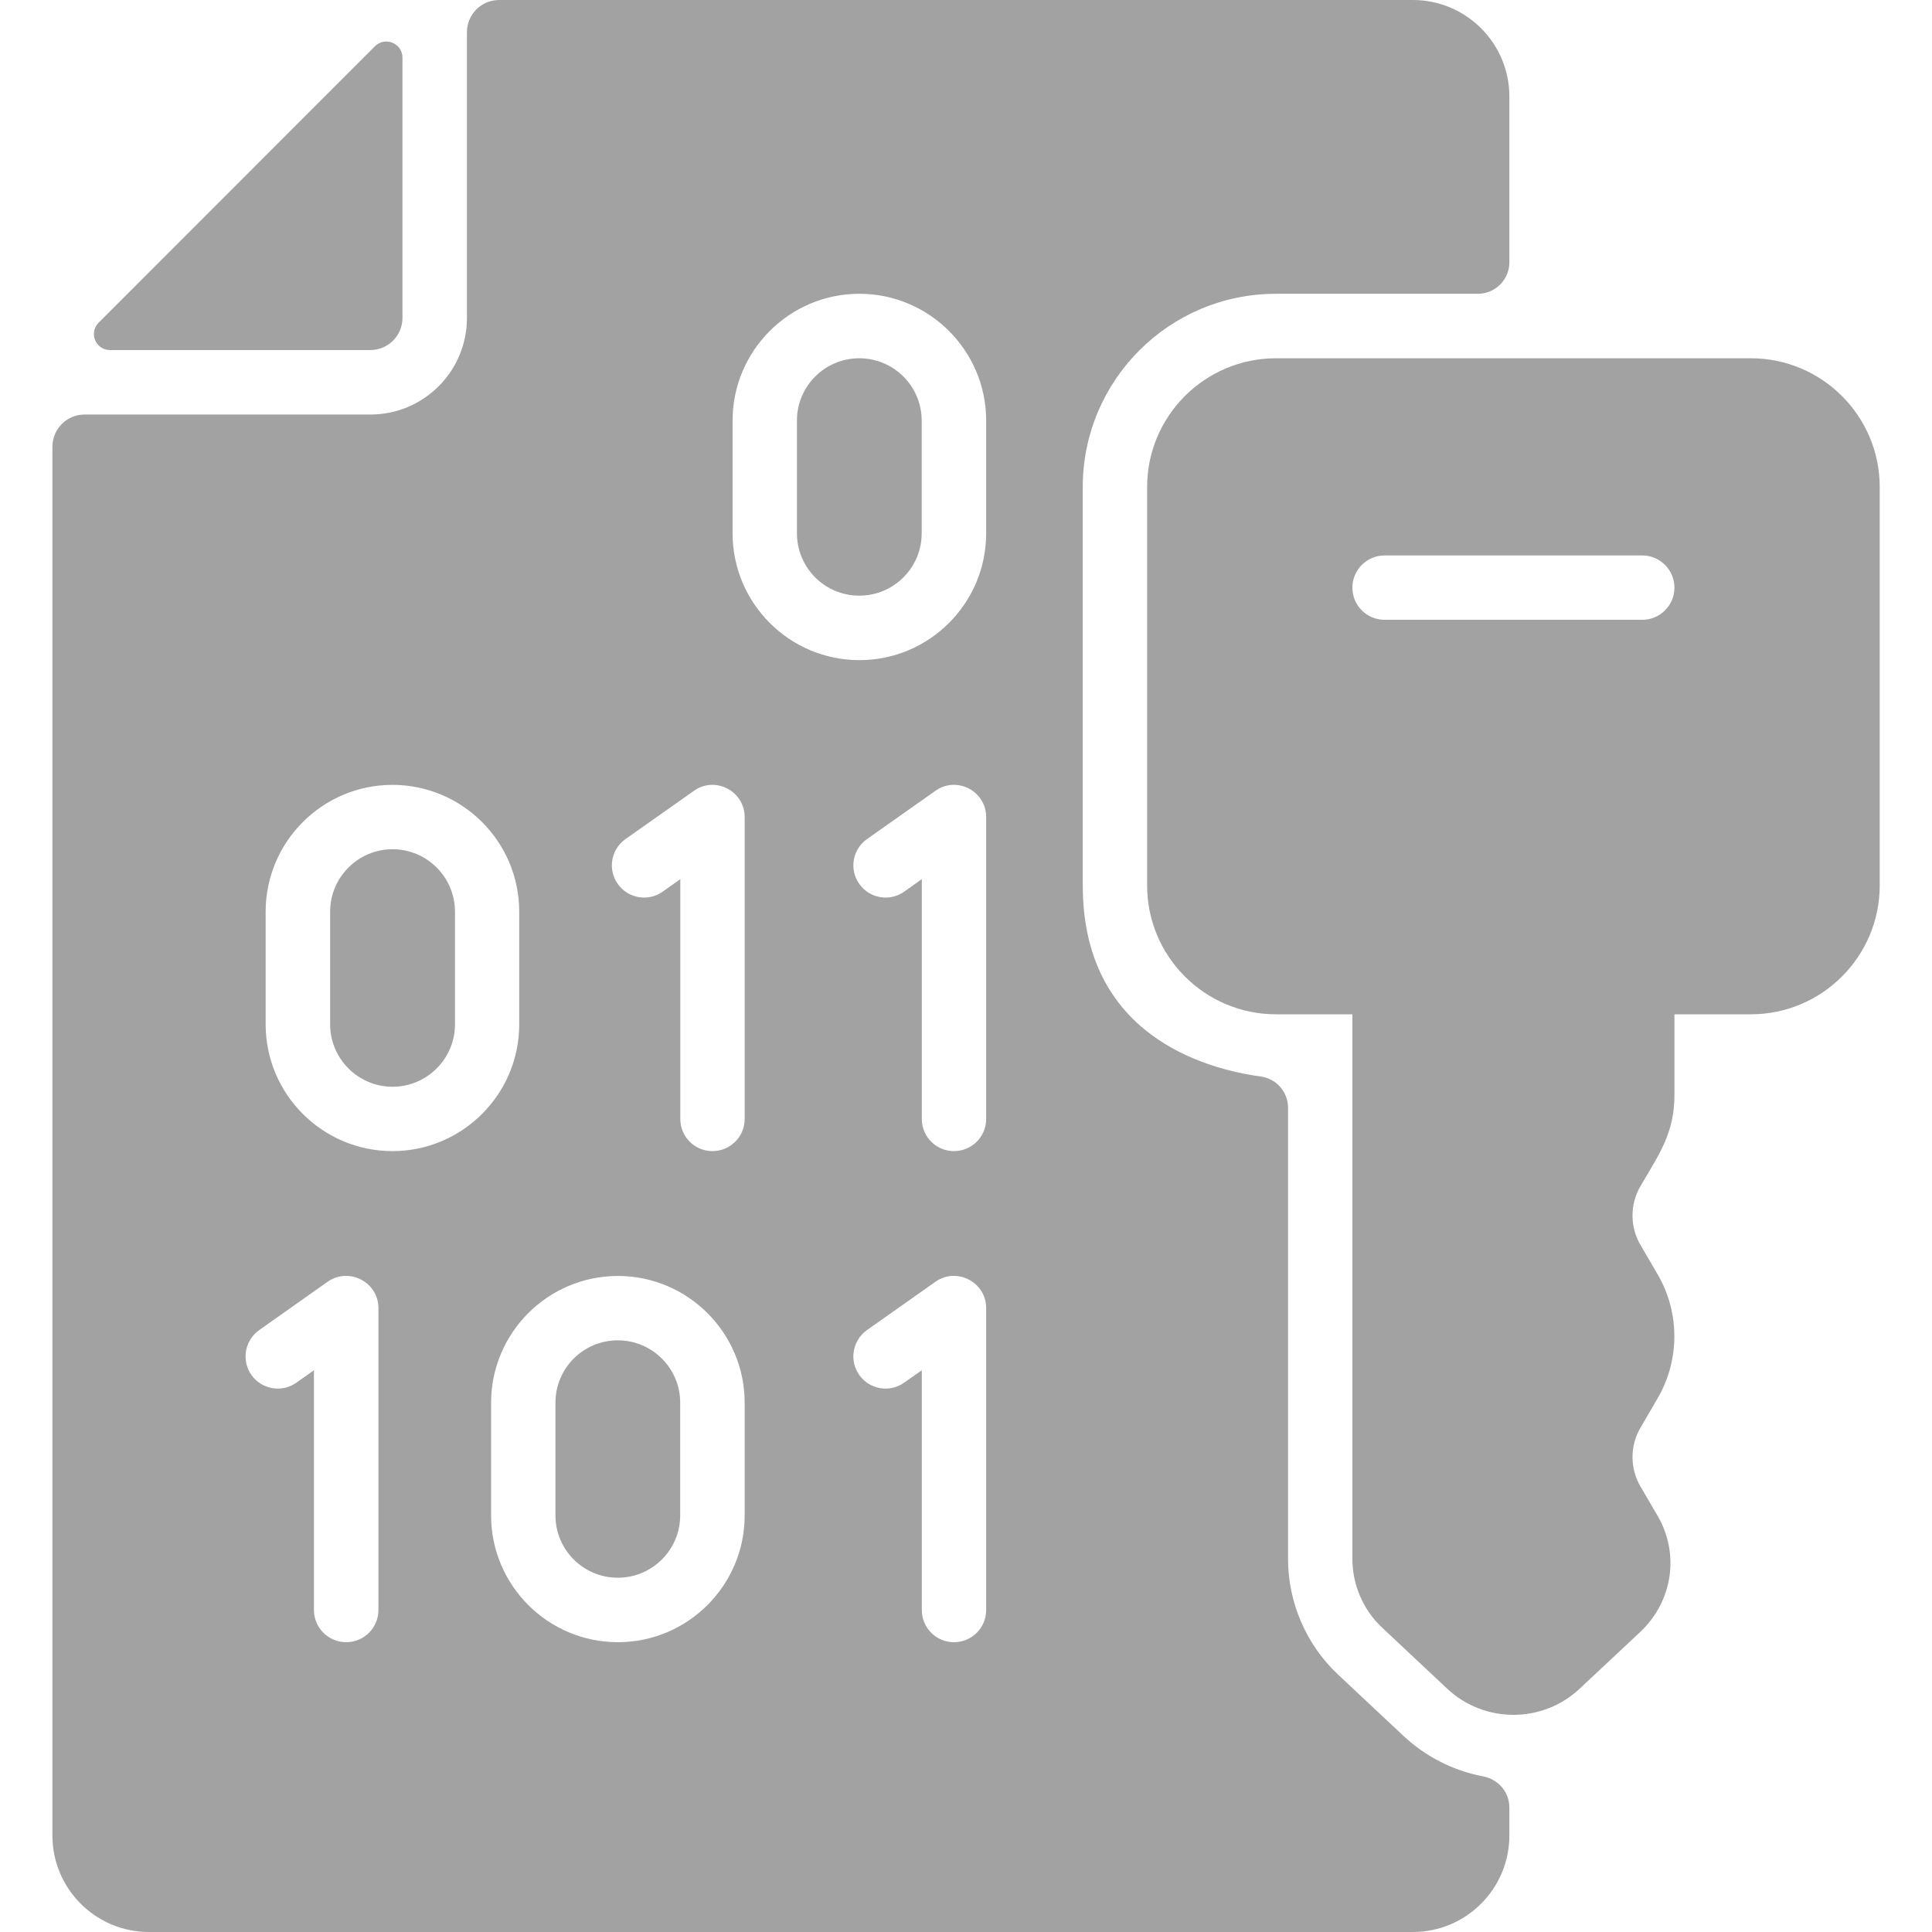
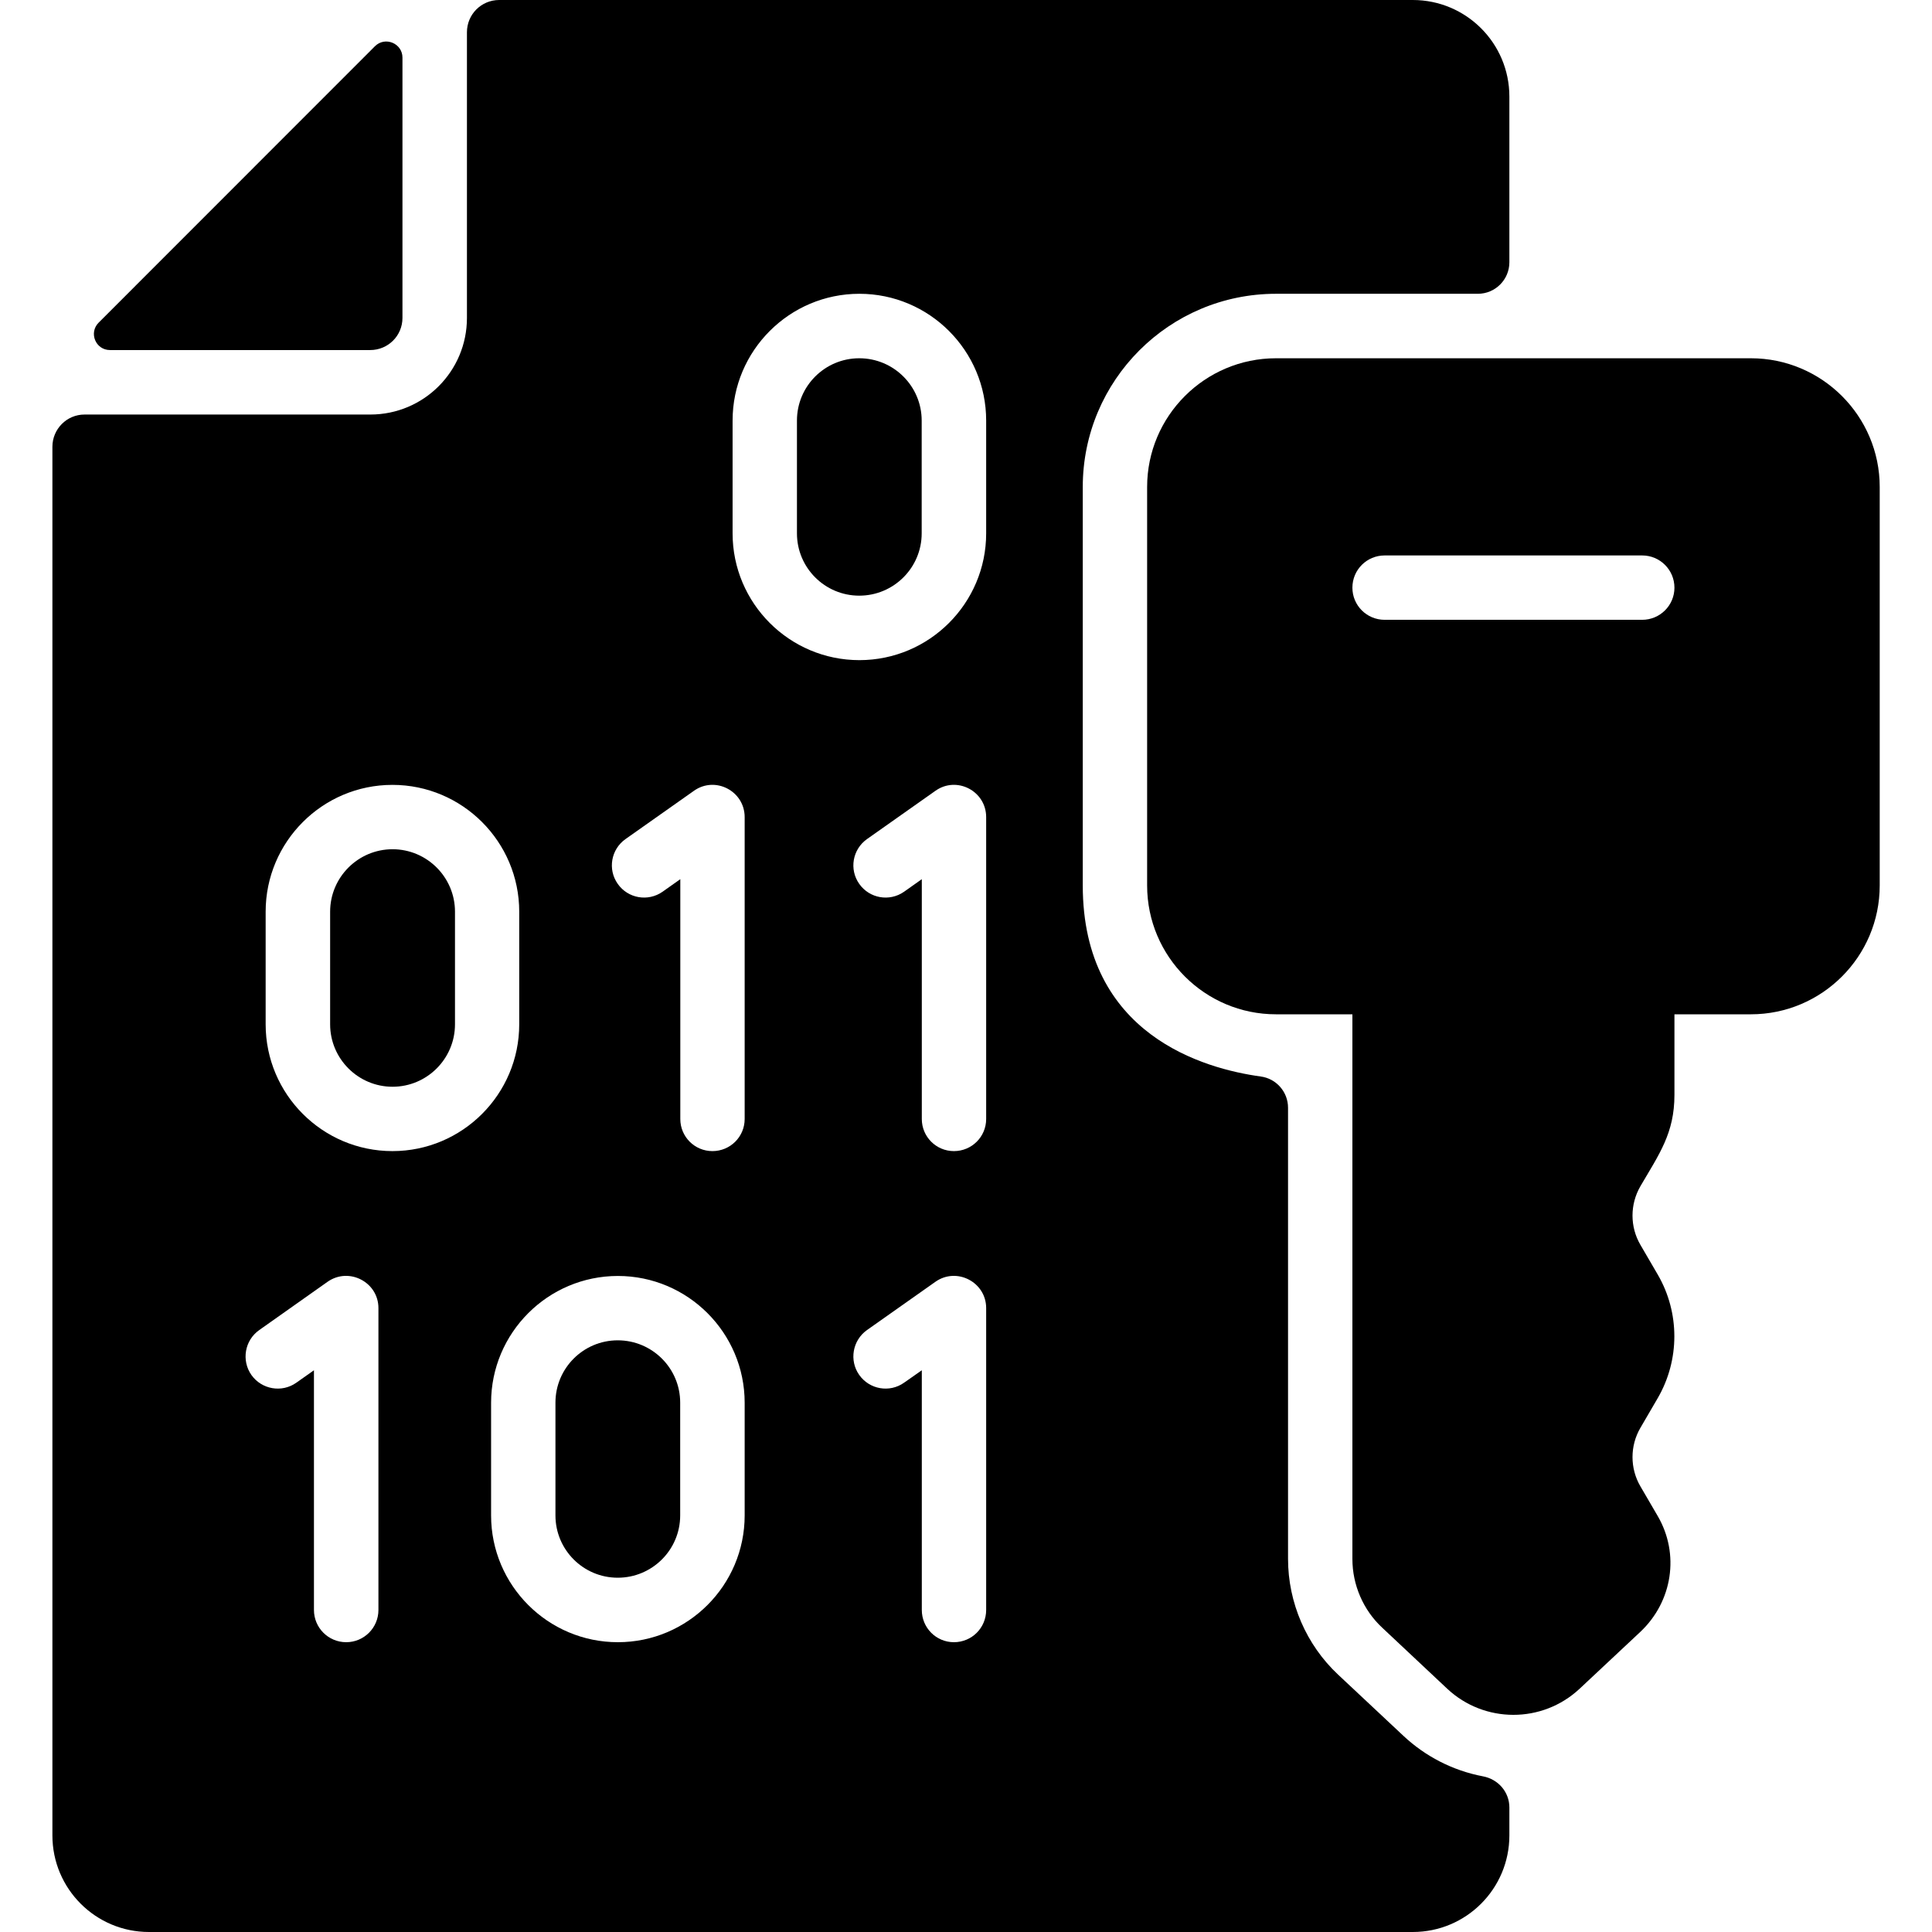
<svg xmlns="http://www.w3.org/2000/svg" width="16" height="16" viewBox="0 0 16 16" fill="none">
-   <path d="M10.567 2.433H12.239C12.383 2.433 12.5 2.316 12.5 2.172V0.8C12.5 0.358 12.142 0 11.7 0H4.134C3.986 0 3.867 0.119 3.867 0.267V2.633C3.867 3.075 3.509 3.433 3.067 3.433H0.7C0.553 3.433 0.434 3.553 0.434 3.7V15.2C0.434 15.642 0.792 16 1.234 16H11.7C12.142 16 12.5 15.642 12.5 15.2V14.969C12.5 14.841 12.408 14.735 12.282 14.711C12.029 14.663 11.802 14.544 11.622 14.375L11.082 13.869C10.818 13.622 10.667 13.272 10.667 12.91V9.174C10.667 9.043 10.57 8.932 10.44 8.915C9.976 8.851 8.967 8.573 8.967 7.333V4.033C8.967 3.15 9.683 2.433 10.567 2.433ZM3.134 13.333C3.134 13.481 3.014 13.6 2.867 13.6C2.72 13.6 2.6 13.481 2.6 13.333V11.348L2.454 11.451C2.334 11.536 2.167 11.507 2.082 11.387C1.998 11.267 2.026 11.1 2.147 11.015L2.713 10.615C2.89 10.491 3.134 10.618 3.134 10.833V13.333ZM3.25 9.533C2.671 9.533 2.2 9.062 2.2 8.483V7.55C2.2 6.971 2.671 6.5 3.25 6.5C3.829 6.5 4.3 6.971 4.3 7.55V8.483C4.3 9.062 3.829 9.533 3.25 9.533ZM6.167 12.55C6.167 13.129 5.696 13.6 5.117 13.6C4.538 13.6 4.067 13.129 4.067 12.55V11.617C4.067 11.038 4.538 10.567 5.117 10.567C5.696 10.567 6.167 11.038 6.167 11.617V12.55ZM6.167 9.267C6.167 9.414 6.048 9.533 5.9 9.533C5.753 9.533 5.634 9.414 5.634 9.267V7.281L5.487 7.385C5.367 7.469 5.201 7.441 5.116 7.32C5.031 7.2 5.06 7.034 5.18 6.949L5.747 6.549C5.923 6.424 6.167 6.551 6.167 6.767V9.267ZM8.167 13.333C8.167 13.481 8.048 13.6 7.9 13.6C7.753 13.6 7.634 13.481 7.634 13.333V11.348L7.487 11.451C7.367 11.536 7.201 11.507 7.116 11.387C7.031 11.267 7.06 11.1 7.18 11.015L7.747 10.615C7.923 10.491 8.167 10.618 8.167 10.833V13.333ZM8.167 9.267C8.167 9.414 8.048 9.533 7.9 9.533C7.753 9.533 7.634 9.414 7.634 9.267V7.281L7.487 7.385C7.367 7.469 7.201 7.441 7.116 7.32C7.031 7.2 7.06 7.034 7.18 6.949L7.747 6.549C7.923 6.424 8.167 6.551 8.167 6.767V9.267ZM8.167 4.417C8.167 4.996 7.696 5.467 7.117 5.467C6.538 5.467 6.067 4.996 6.067 4.417V3.483C6.067 2.904 6.538 2.433 7.117 2.433C7.696 2.433 8.167 2.904 8.167 3.483V4.417Z" fill="#A2A2A2" />
-   <path d="M3.333 0.477V2.633C3.333 2.78 3.214 2.899 3.066 2.899H0.911C0.792 2.899 0.733 2.756 0.817 2.672L3.105 0.383C3.189 0.299 3.333 0.359 3.333 0.477Z" fill="#A2A2A2" />
-   <path d="M3.768 7.55V8.483C3.768 8.768 3.536 9 3.251 9C2.966 9 2.734 8.768 2.734 8.483V7.55C2.734 7.265 2.966 7.033 3.251 7.033C3.536 7.033 3.768 7.265 3.768 7.55Z" fill="#A2A2A2" />
-   <path d="M5.633 11.616V12.55C5.633 12.835 5.401 13.066 5.116 13.066C4.831 13.066 4.6 12.835 4.6 12.55V11.616C4.6 11.331 4.831 11.1 5.116 11.1C5.401 11.1 5.633 11.331 5.633 11.616Z" fill="#A2A2A2" />
-   <path d="M7.633 3.483V4.417C7.633 4.702 7.401 4.933 7.116 4.933C6.831 4.933 6.6 4.702 6.6 4.417V3.483C6.6 3.198 6.831 2.967 7.116 2.967C7.401 2.967 7.633 3.198 7.633 3.483Z" fill="#A2A2A2" />
-   <path d="M14.5 2.967H10.567C9.979 2.967 9.5 3.445 9.5 4.033V7.333C9.5 7.922 9.979 8.4 10.567 8.4H11.2V12.911C11.2 13.126 11.29 13.334 11.447 13.48L11.986 13.986C12.292 14.272 12.771 14.275 13.081 13.986L13.585 13.514C13.852 13.262 13.911 12.869 13.729 12.556L13.585 12.309C13.498 12.16 13.498 11.974 13.585 11.825L13.729 11.578C13.912 11.262 13.912 10.871 13.729 10.556L13.585 10.309C13.498 10.16 13.498 9.974 13.585 9.824C13.741 9.557 13.867 9.385 13.867 9.067V8.4H14.5C15.088 8.4 15.567 7.922 15.567 7.333V4.033C15.567 3.445 15.088 2.967 14.5 2.967ZM13.6 5.133H11.467C11.319 5.133 11.2 5.014 11.2 4.867C11.2 4.719 11.319 4.6 11.467 4.6H13.6C13.747 4.6 13.867 4.719 13.867 4.867C13.867 5.014 13.747 5.133 13.6 5.133Z" fill="#A2A2A2" />
+   <path d="M10.567 2.433H12.239C12.383 2.433 12.5 2.316 12.5 2.172V0.8C12.5 0.358 12.142 0 11.7 0H4.134C3.986 0 3.867 0.119 3.867 0.267V2.633C3.867 3.075 3.509 3.433 3.067 3.433H0.7C0.553 3.433 0.434 3.553 0.434 3.7V15.2C0.434 15.642 0.792 16 1.234 16H11.7C12.142 16 12.5 15.642 12.5 15.2V14.969C12.5 14.841 12.408 14.735 12.282 14.711C12.029 14.663 11.802 14.544 11.622 14.375L11.082 13.869C10.818 13.622 10.667 13.272 10.667 12.91V9.174C10.667 9.043 10.57 8.932 10.44 8.915C9.976 8.851 8.967 8.573 8.967 7.333V4.033C8.967 3.15 9.683 2.433 10.567 2.433ZM3.134 13.333C3.134 13.481 3.014 13.6 2.867 13.6C2.72 13.6 2.6 13.481 2.6 13.333V11.348L2.454 11.451C2.334 11.536 2.167 11.507 2.082 11.387C1.998 11.267 2.026 11.1 2.147 11.015L2.713 10.615C2.89 10.491 3.134 10.618 3.134 10.833V13.333ZM3.25 9.533C2.671 9.533 2.2 9.062 2.2 8.483V7.55C2.2 6.971 2.671 6.5 3.25 6.5C3.829 6.5 4.3 6.971 4.3 7.55V8.483C4.3 9.062 3.829 9.533 3.25 9.533ZM6.167 12.55C6.167 13.129 5.696 13.6 5.117 13.6C4.538 13.6 4.067 13.129 4.067 12.55V11.617C4.067 11.038 4.538 10.567 5.117 10.567C5.696 10.567 6.167 11.038 6.167 11.617V12.55ZM6.167 9.267C6.167 9.414 6.048 9.533 5.9 9.533C5.753 9.533 5.634 9.414 5.634 9.267V7.281L5.487 7.385C5.367 7.469 5.201 7.441 5.116 7.32C5.031 7.2 5.06 7.034 5.18 6.949L5.747 6.549C5.923 6.424 6.167 6.551 6.167 6.767V9.267ZM8.167 13.333C8.167 13.481 8.048 13.6 7.9 13.6C7.753 13.6 7.634 13.481 7.634 13.333V11.348L7.487 11.451C7.367 11.536 7.201 11.507 7.116 11.387C7.031 11.267 7.06 11.1 7.18 11.015L7.747 10.615C7.923 10.491 8.167 10.618 8.167 10.833V13.333ZM8.167 9.267C8.167 9.414 8.048 9.533 7.9 9.533C7.753 9.533 7.634 9.414 7.634 9.267V7.281L7.487 7.385C7.367 7.469 7.201 7.441 7.116 7.32C7.031 7.2 7.06 7.034 7.18 6.949L7.747 6.549C7.923 6.424 8.167 6.551 8.167 6.767V9.267ZM8.167 4.417C8.167 4.996 7.696 5.467 7.117 5.467C6.538 5.467 6.067 4.996 6.067 4.417V3.483C6.067 2.904 6.538 2.433 7.117 2.433C7.696 2.433 8.167 2.904 8.167 3.483V4.417Z" fill="#000000" />
+   <path d="M3.333 0.477V2.633C3.333 2.78 3.214 2.899 3.066 2.899H0.911C0.792 2.899 0.733 2.756 0.817 2.672L3.105 0.383C3.189 0.299 3.333 0.359 3.333 0.477Z" fill="#000000" />
+   <path d="M3.768 7.55V8.483C3.768 8.768 3.536 9 3.251 9C2.966 9 2.734 8.768 2.734 8.483V7.55C2.734 7.265 2.966 7.033 3.251 7.033C3.536 7.033 3.768 7.265 3.768 7.55Z" fill="#000000" />
+   <path d="M5.633 11.616V12.55C5.633 12.835 5.401 13.066 5.116 13.066C4.831 13.066 4.6 12.835 4.6 12.55V11.616C4.6 11.331 4.831 11.1 5.116 11.1C5.401 11.1 5.633 11.331 5.633 11.616Z" fill="#000000" />
+   <path d="M7.633 3.483V4.417C7.633 4.702 7.401 4.933 7.116 4.933C6.831 4.933 6.6 4.702 6.6 4.417V3.483C6.6 3.198 6.831 2.967 7.116 2.967C7.401 2.967 7.633 3.198 7.633 3.483Z" fill="#000000" />
+   <path d="M14.5 2.967H10.567C9.979 2.967 9.5 3.445 9.5 4.033V7.333C9.5 7.922 9.979 8.4 10.567 8.4H11.2V12.911C11.2 13.126 11.29 13.334 11.447 13.48L11.986 13.986C12.292 14.272 12.771 14.275 13.081 13.986L13.585 13.514C13.852 13.262 13.911 12.869 13.729 12.556L13.585 12.309C13.498 12.16 13.498 11.974 13.585 11.825L13.729 11.578C13.912 11.262 13.912 10.871 13.729 10.556L13.585 10.309C13.498 10.16 13.498 9.974 13.585 9.824C13.741 9.557 13.867 9.385 13.867 9.067V8.4H14.5C15.088 8.4 15.567 7.922 15.567 7.333V4.033C15.567 3.445 15.088 2.967 14.5 2.967ZM13.6 5.133H11.467C11.319 5.133 11.2 5.014 11.2 4.867C11.2 4.719 11.319 4.6 11.467 4.6H13.6C13.747 4.6 13.867 4.719 13.867 4.867C13.867 5.014 13.747 5.133 13.6 5.133Z" fill="#000000" />
</svg>
